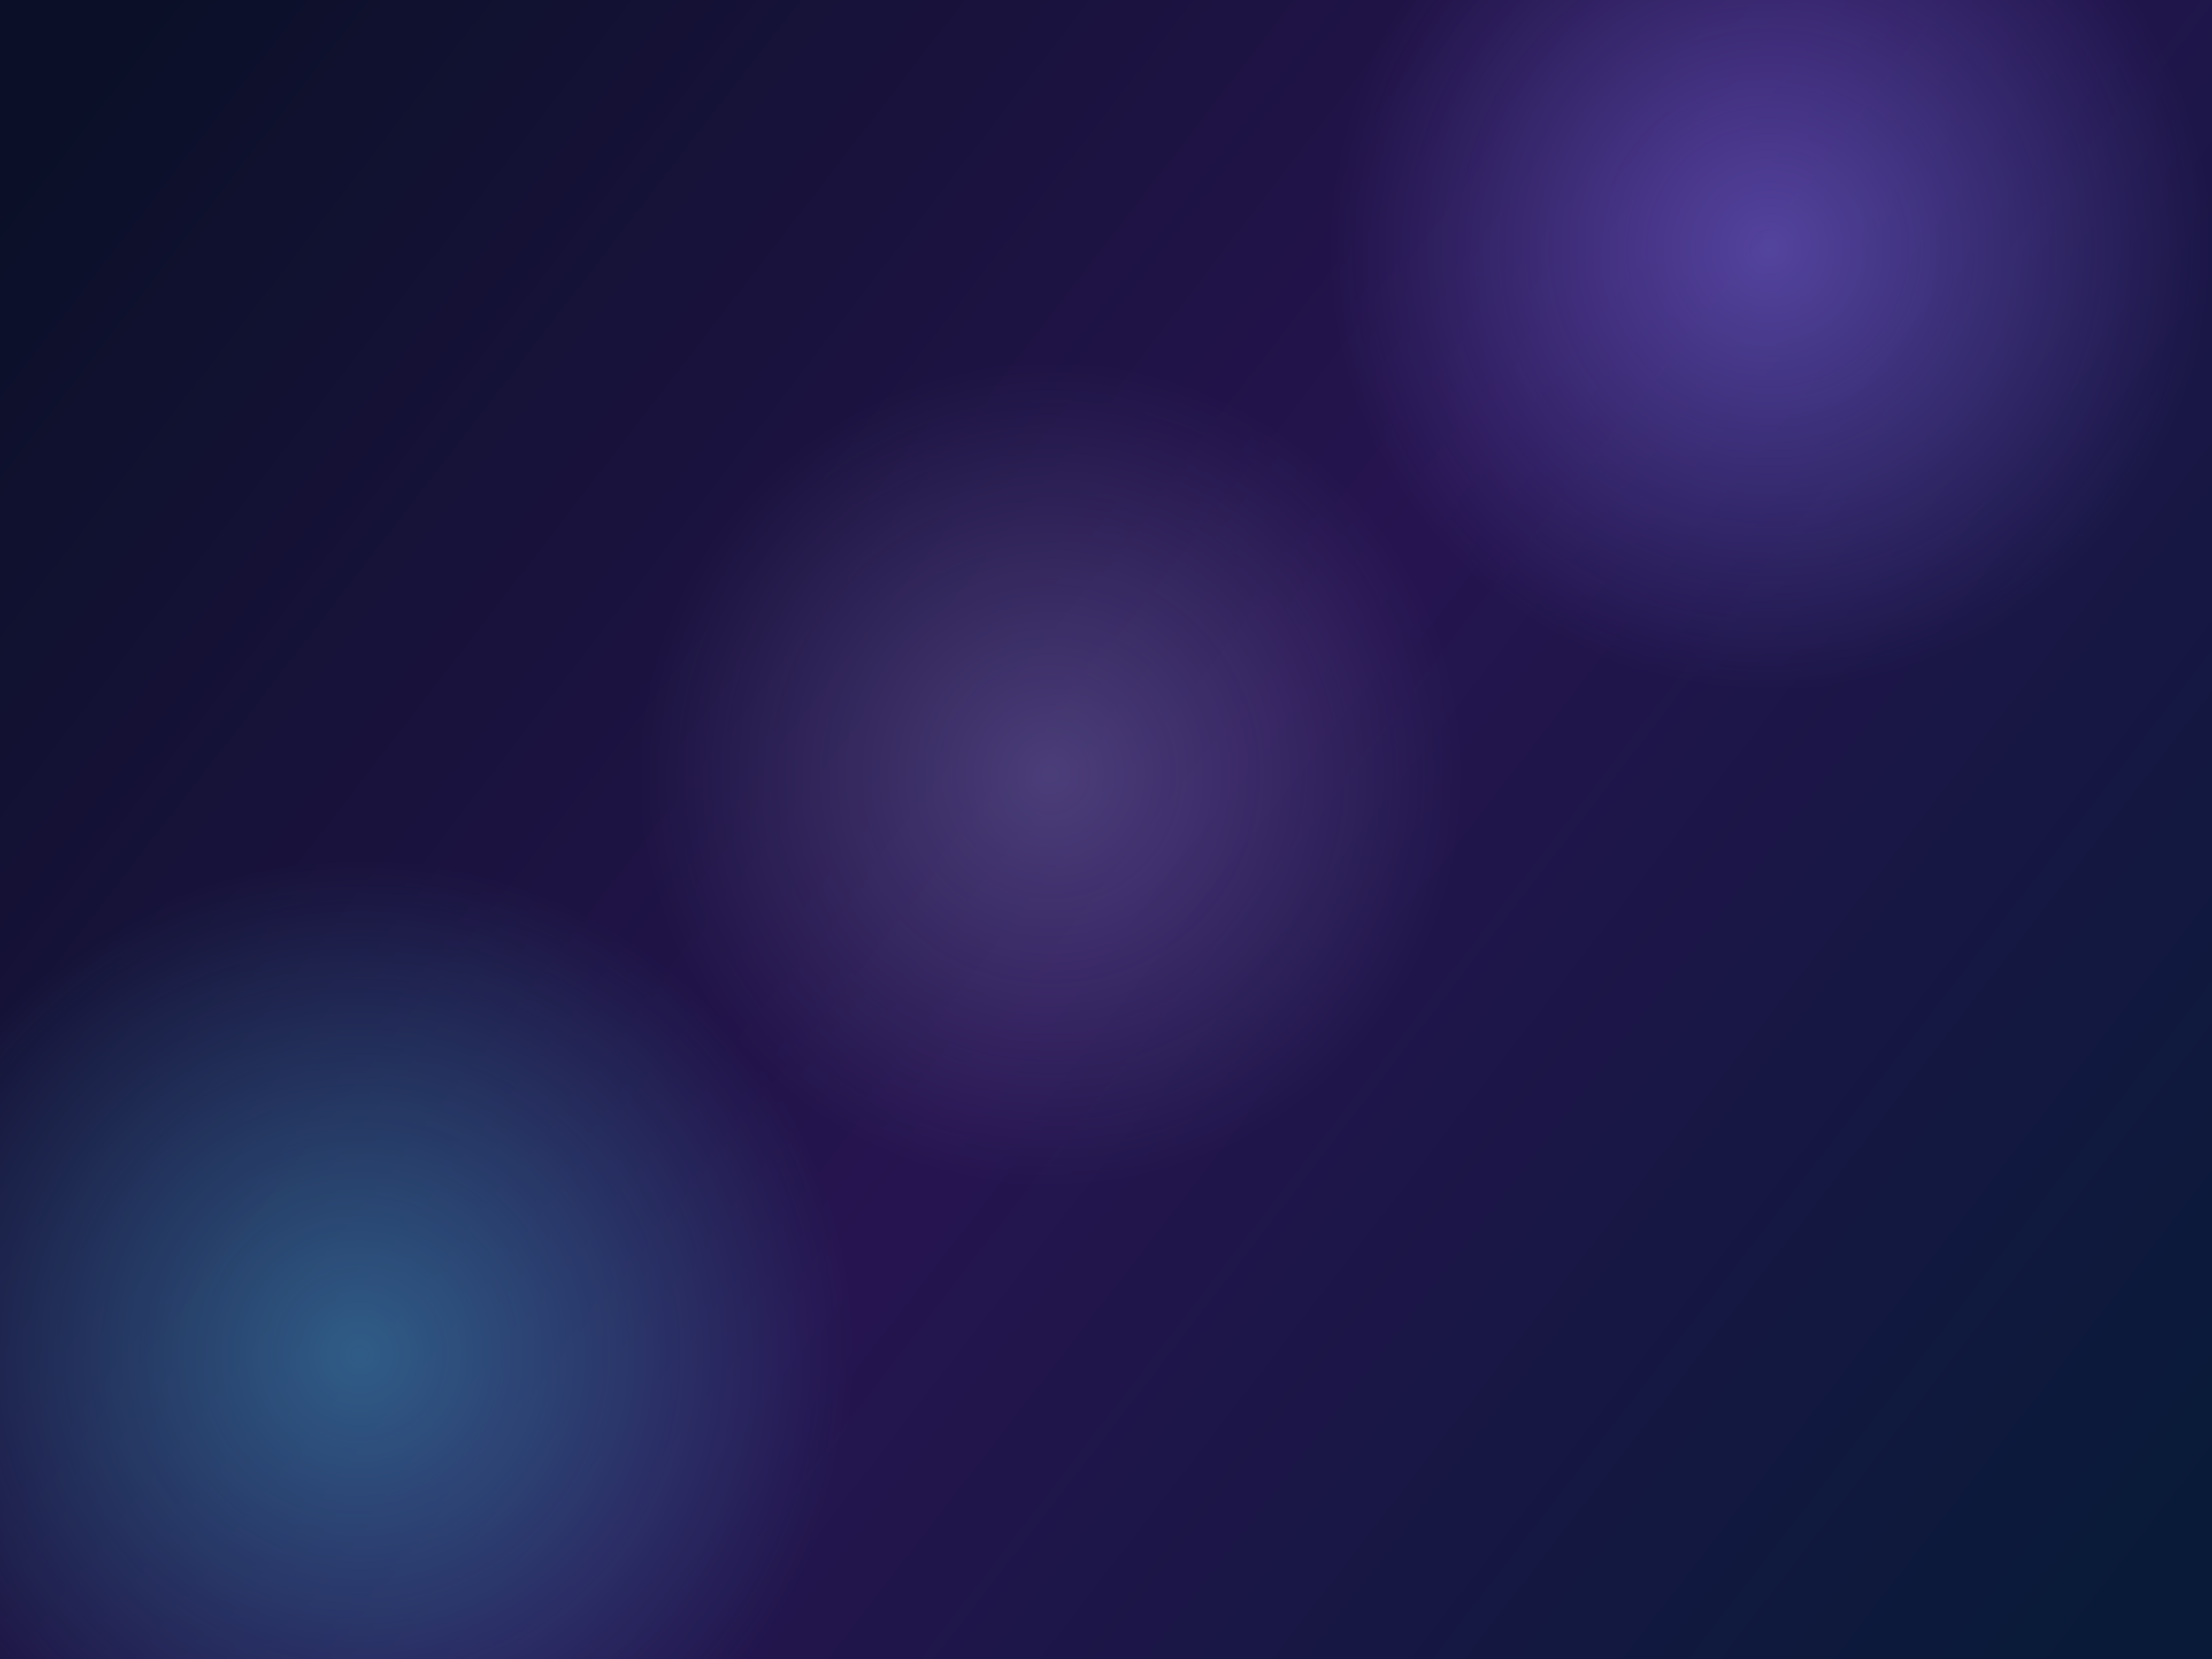
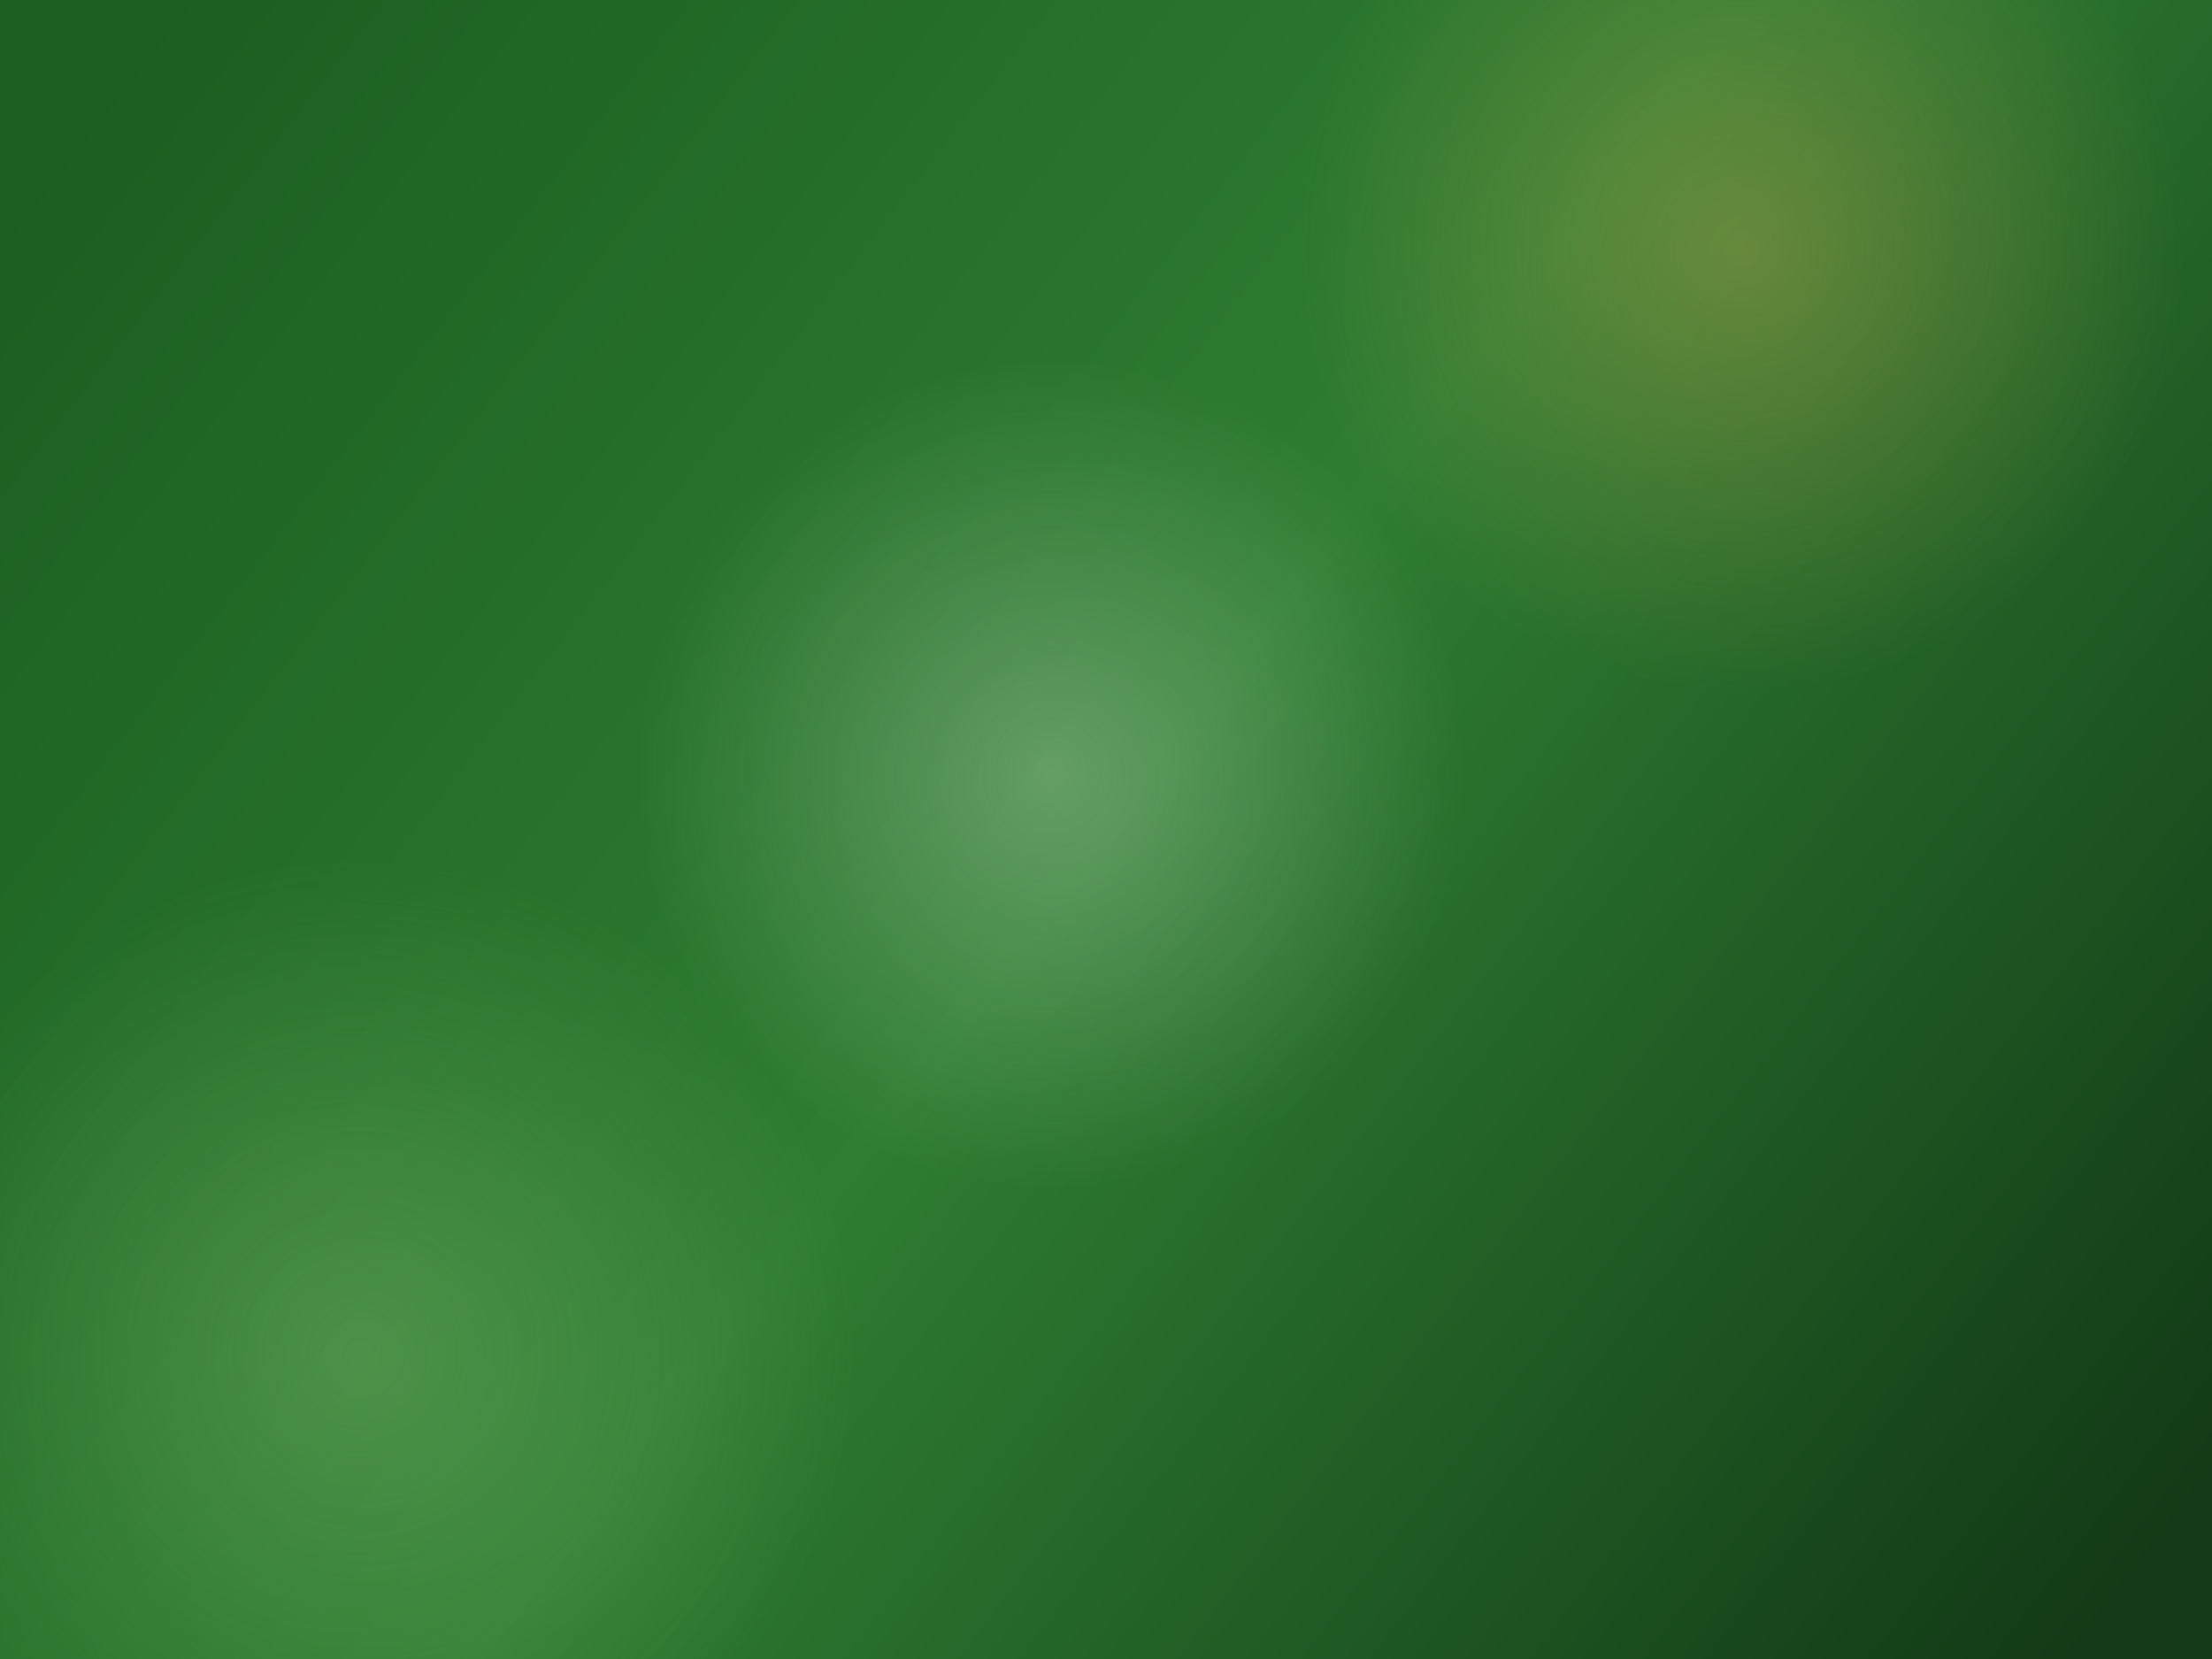
<svg xmlns="http://www.w3.org/2000/svg" width="1600" height="1200" viewBox="0 0 1600 1200" fill="none">
  <rect width="1600" height="1200" fill="url(#bg)" />
-   <circle cx="1280" cy="180" r="320" fill="url(#c1)" fill-opacity="0.45" />
-   <circle cx="260" cy="980" r="360" fill="url(#c2)" fill-opacity="0.35" />
-   <circle cx="760" cy="560" r="300" fill="url(#c3)" fill-opacity="0.25" />
+   <circle cx="1260" cy="180" r="320" fill="url(#c1)" fill-opacity="0.38" />
+   <circle cx="260" cy="980" r="360" fill="url(#c2)" fill-opacity="0.34" />
+   <circle cx="760" cy="560" r="300" fill="url(#c3)" fill-opacity="0.28" />
  <defs>
    <linearGradient id="bg" x1="80" y1="40" x2="1530" y2="1160" gradientUnits="userSpaceOnUse">
-       <stop stop-color="#0B1028" />
-       <stop offset="0.52" stop-color="#261450" />
-       <stop offset="1" stop-color="#091A38" />
+       <stop stop-color="#1B5E20" />
+       <stop offset="0.5" stop-color="#2E7D32" />
+       <stop offset="1" stop-color="#123A16" />
    </linearGradient>
-     <radialGradient id="c1" cx="0" cy="0" r="1" gradientUnits="userSpaceOnUse" gradientTransform="translate(1280 180) rotate(90) scale(320)">
-       <stop stop-color="#8E7CFF" />
-       <stop offset="1" stop-color="#8E7CFF" stop-opacity="0" />
+     <radialGradient id="c1" cx="0" cy="0" r="1" gradientUnits="userSpaceOnUse" gradientTransform="translate(1260 180) rotate(90) scale(320)">
+       <stop stop-color="#C8A951" />
+       <stop offset="1" stop-color="#C8A951" stop-opacity="0" />
    </radialGradient>
    <radialGradient id="c2" cx="0" cy="0" r="1" gradientUnits="userSpaceOnUse" gradientTransform="translate(260 980) rotate(90) scale(360)">
-       <stop stop-color="#4EE4FF" />
-       <stop offset="1" stop-color="#4EE4FF" stop-opacity="0" />
+       <stop stop-color="#90C67C" />
+       <stop offset="1" stop-color="#90C67C" stop-opacity="0" />
    </radialGradient>
    <radialGradient id="c3" cx="0" cy="0" r="1" gradientUnits="userSpaceOnUse" gradientTransform="translate(760 560) rotate(90) scale(300)">
-       <stop stop-color="#C2BBFF" />
-       <stop offset="1" stop-color="#C2BBFF" stop-opacity="0" />
+       <stop stop-color="#F1F8E9" />
+       <stop offset="1" stop-color="#F1F8E9" stop-opacity="0" />
    </radialGradient>
  </defs>
</svg>
